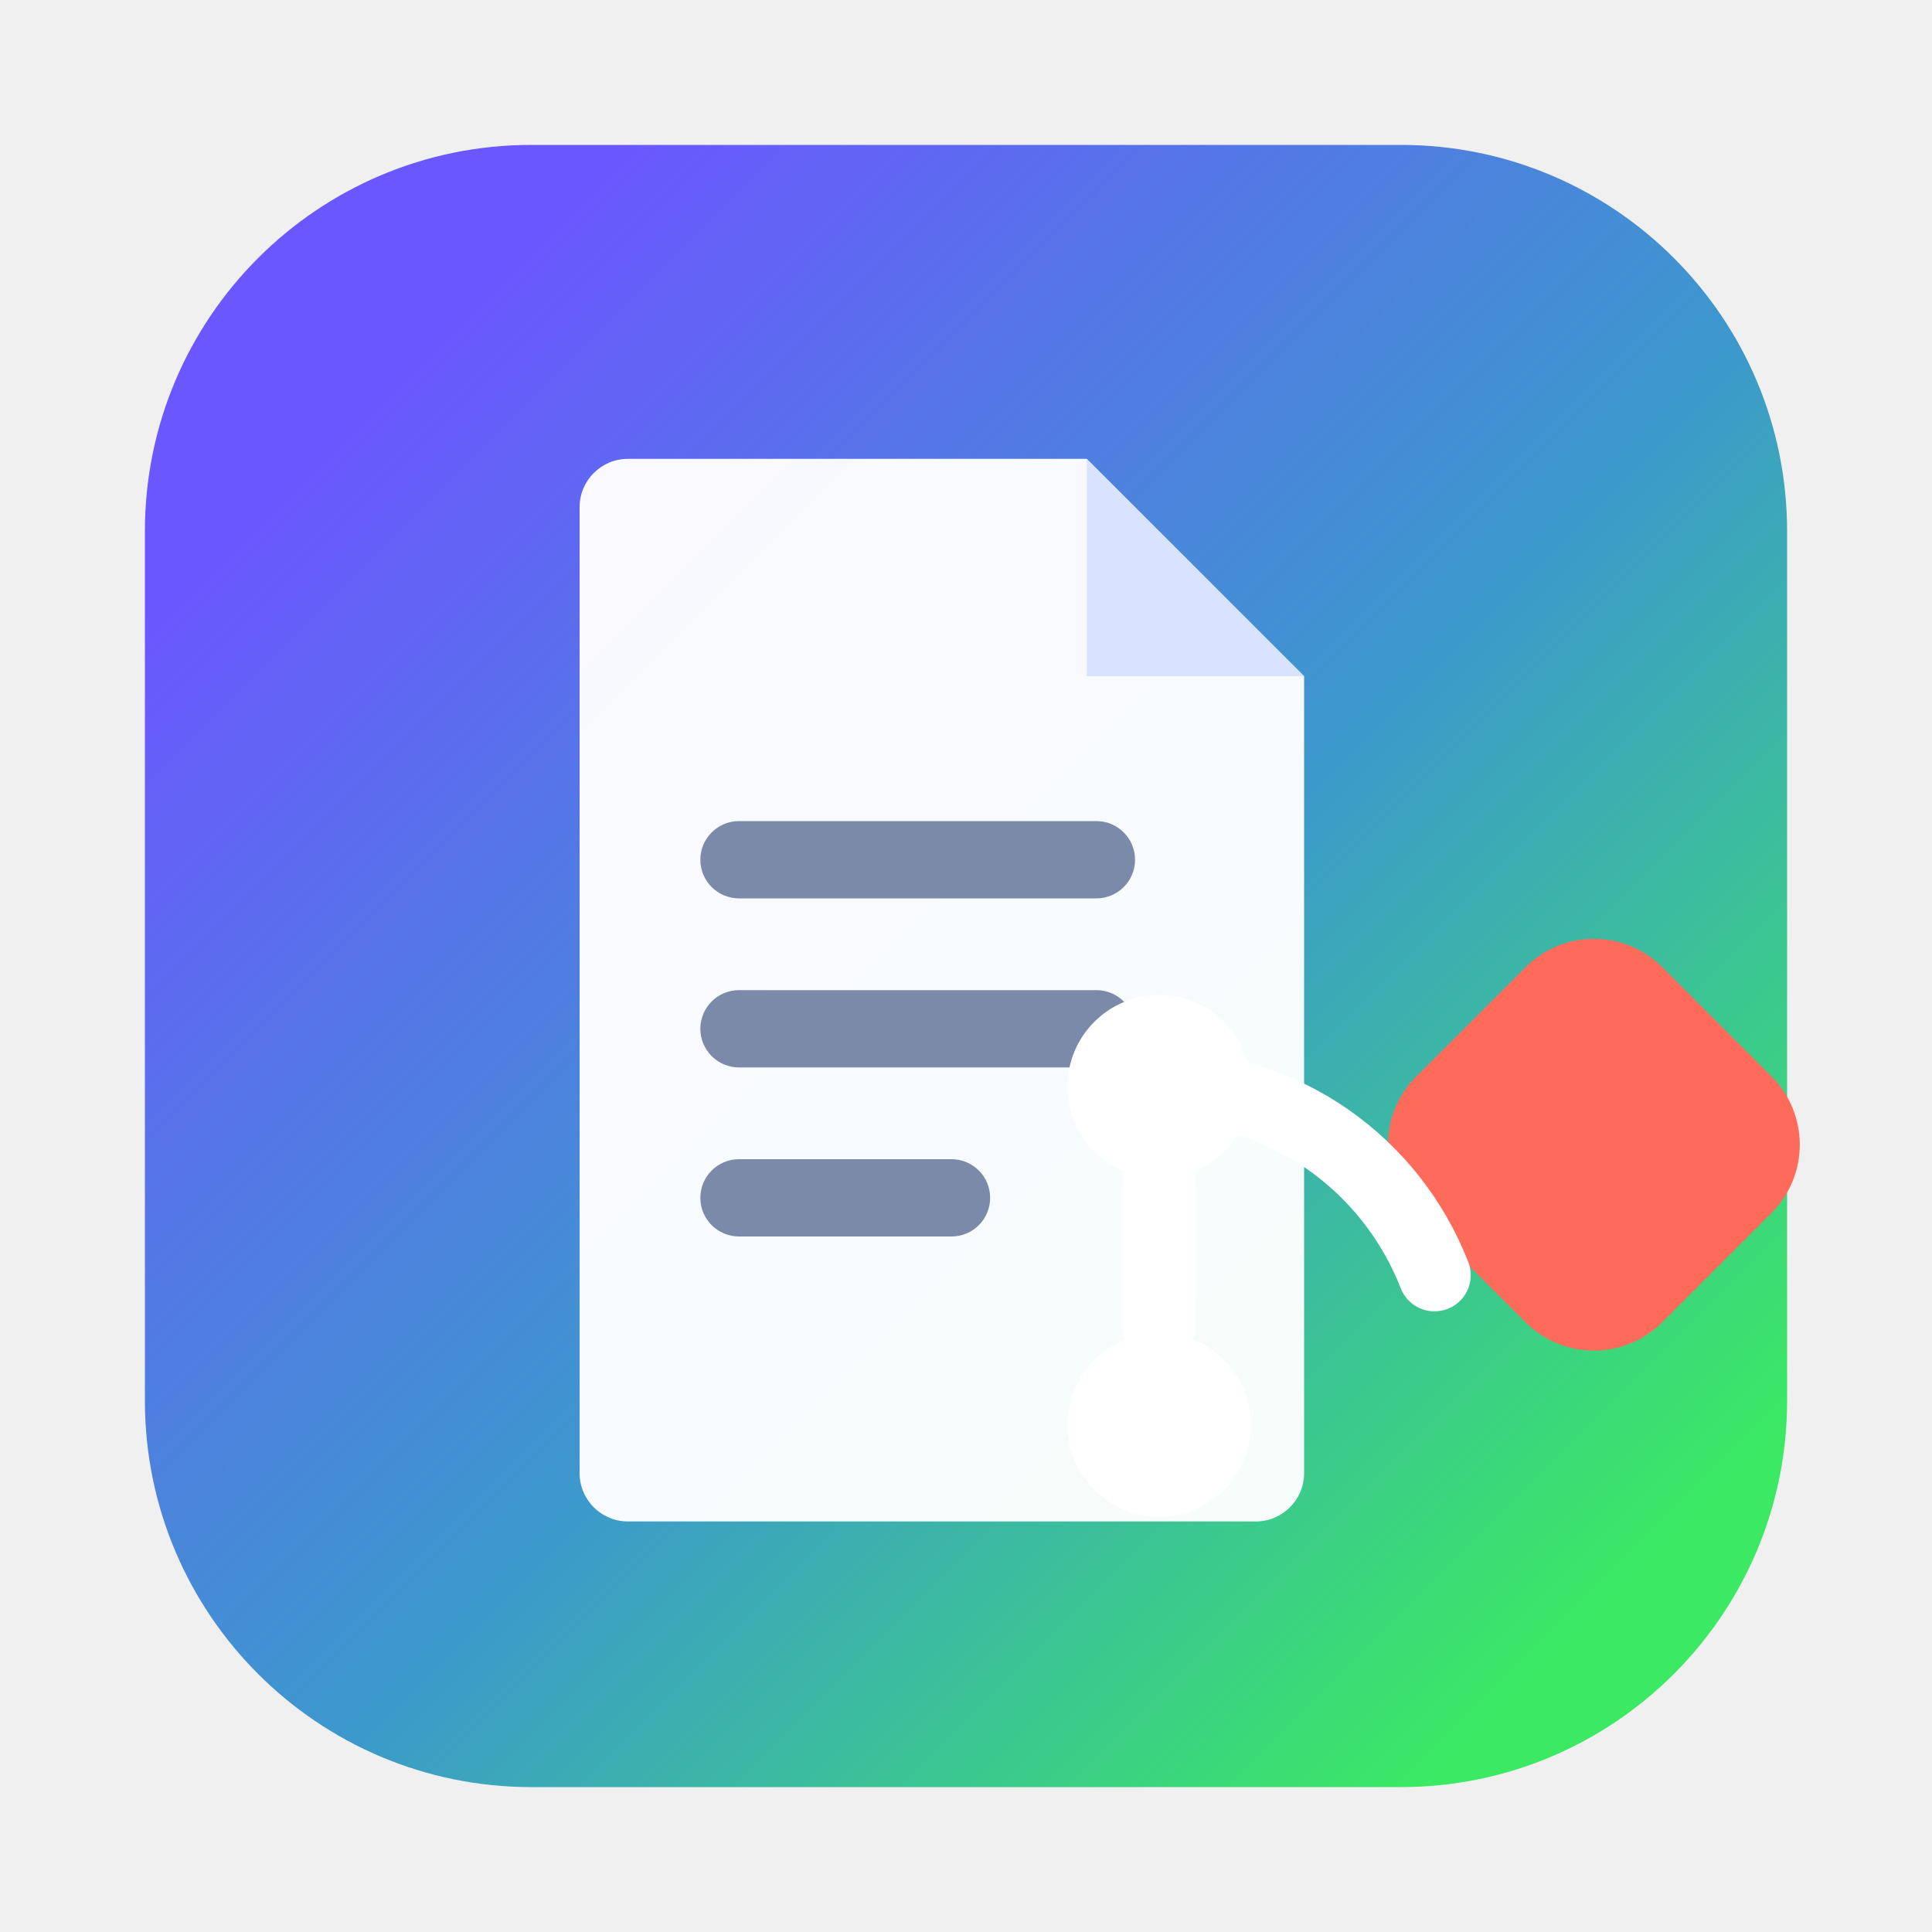
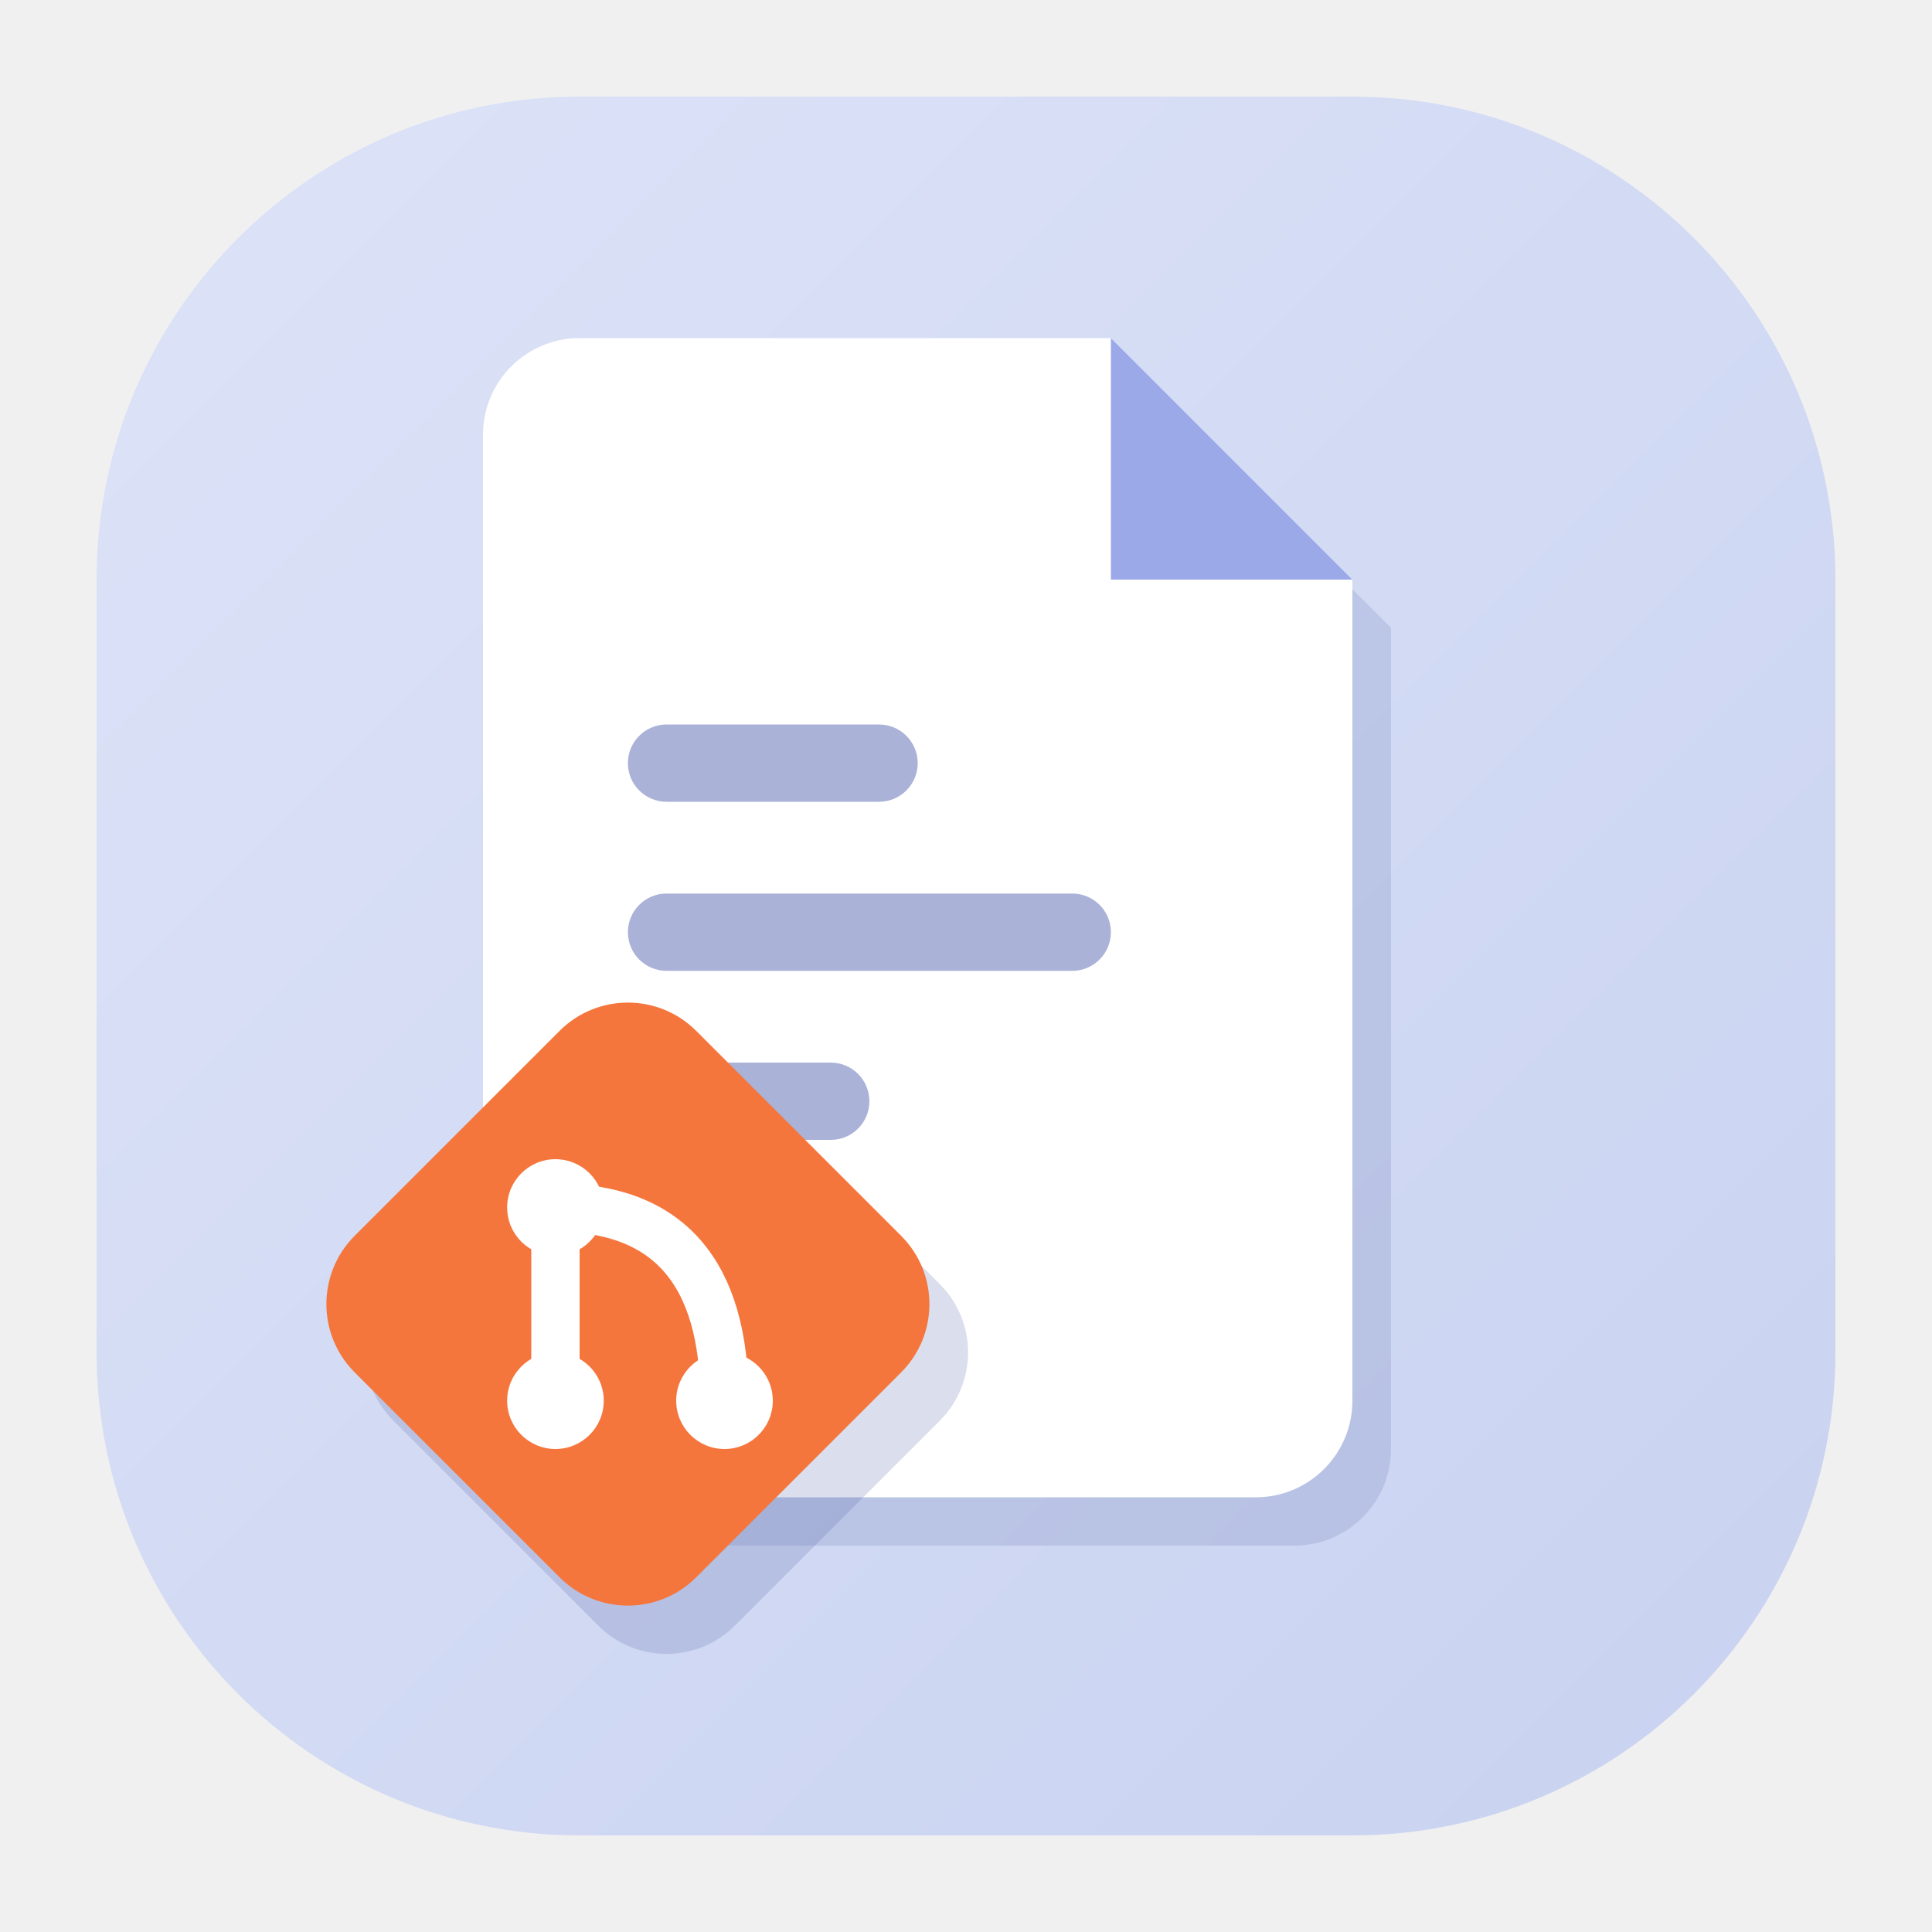
<svg xmlns="http://www.w3.org/2000/svg" width="40" height="40" viewBox="0 0 40 40" fill="none">
  <defs>
-     <linearGradient id="cw-bg" x1="4" y1="4" x2="36" y2="36" gradientUnits="userSpaceOnUse">
-       <stop offset="0.12" stop-color="#6B57FF" />
-       <stop offset="0.55" stop-color="#3C99CC" />
-       <stop offset="0.92" stop-color="#3BEA62" />
+     <linearGradient id="cw-bg" x1="2" y1="2" x2="38" y2="38" gradientUnits="userSpaceOnUse">
+       <stop offset="0" stop-color="#DDE3F8" />
+       <stop offset="1" stop-color="#C8D2F0" />
+     </linearGradient>
+     <linearGradient id="cw-git" x1="8" y1="22" x2="18" y2="32" gradientUnits="userSpaceOnUse">
+       <stop offset="0" stop-color="#F5763D" />
+       <stop offset="1" stop-color="#E44332" />
    </linearGradient>
  </defs>
-   <rect x="3" y="3" width="34" height="34" rx="8" fill="url(#cw-bg)" />
-   <path d="M13 9.5h9.5L27 14v16.5a1 1 0 0 1-1 1H13a1 1 0 0 1-1-1V10.5a1 1 0 0 1 1-1z" fill="#fff" fill-opacity="0.96" />
-   <path d="M22.5 9.5V14h4.5" fill="#D7E3FF" />
-   <rect x="14.5" y="17" width="9" height="1.6" rx="0.8" fill="#7A8AA8" />
-   <rect x="14.5" y="20.5" width="9" height="1.6" rx="0.8" fill="#7A8AA8" />
-   <rect x="14.5" y="24" width="6" height="1.6" rx="0.8" fill="#7A8AA8" />
-   <g transform="translate(20 18.5)">
-     <rect x="9.4" y="1.6" width="7.2" height="7.2" rx="2" fill="#FF6B5A" transform="rotate(45 13 5.2)" />
-     <circle cx="4" cy="4" r="1.9" fill="#fff" />
-     <circle cx="4" cy="11" r="1.9" fill="#fff" />
-     <path d="M4 6v3" stroke="#fff" stroke-width="1.5" stroke-linecap="round" />
-     <path d="M4 4c2.6 0 4.8 1.6 5.7 3.9" stroke="#fff" stroke-width="1.5" stroke-linecap="round" fill="none" />
+   <rect x="2" y="2" width="36" height="36" rx="10" fill="url(#cw-bg)" />
+   <path d="M 12.8 8 H 23.8 L 28.8 13 V 30 a 2 2 0 0 1 -2 2 H 12.8 a 2 2 0 0 1 -2 -2 V 10 a 2 2 0 0 1 2 -2 Z" fill="#5B6BA8" opacity="0.18" />
+   <path d="M 12 7 H 23 L 28 12 V 29 a 2 2 0 0 1 -2 2 H 12 a 2 2 0 0 1 -2 -2 V 9 a 2 2 0 0 1 2 -2 Z" fill="#FFFFFF" />
+   <path d="M 23 7 V 12 H 28 Z" fill="#9BA9E8" />
+   <rect x="13" y="15" width="6" height="1.6" rx="0.8" fill="#AAB2D8" />
+   <rect x="13" y="18.5" width="10" height="1.6" rx="0.8" fill="#AAB2D8" />
+   <rect x="13" y="22" width="5" height="1.6" rx="0.8" fill="#AAB2D8" />
+   <rect x="-5" y="-5" width="10" height="10" rx="2" fill="#5B6BA8" opacity="0.22" transform="translate(13.8 28) rotate(45)" />
+   <g transform="translate(13 27)">
+     <rect x="-5" y="-5" width="10" height="10" rx="2" fill="url(#cw-git)" transform="rotate(45)" />
+     <line x1="-1.5" y1="2" x2="-1.5" y2="-2" stroke="#FFFFFF" stroke-width="1" stroke-linecap="round" />
+     <path d="M -1.5 -2 Q 2 -2 2 2" stroke="#FFFFFF" stroke-width="1" stroke-linecap="round" fill="none" />
+     <circle cx="-1.5" cy="2" r="1" fill="#FFFFFF" />
+     <circle cx="-1.5" cy="-2" r="1" fill="#FFFFFF" />
+     <circle cx="2" cy="2" r="1" fill="#FFFFFF" />
  </g>
</svg>
